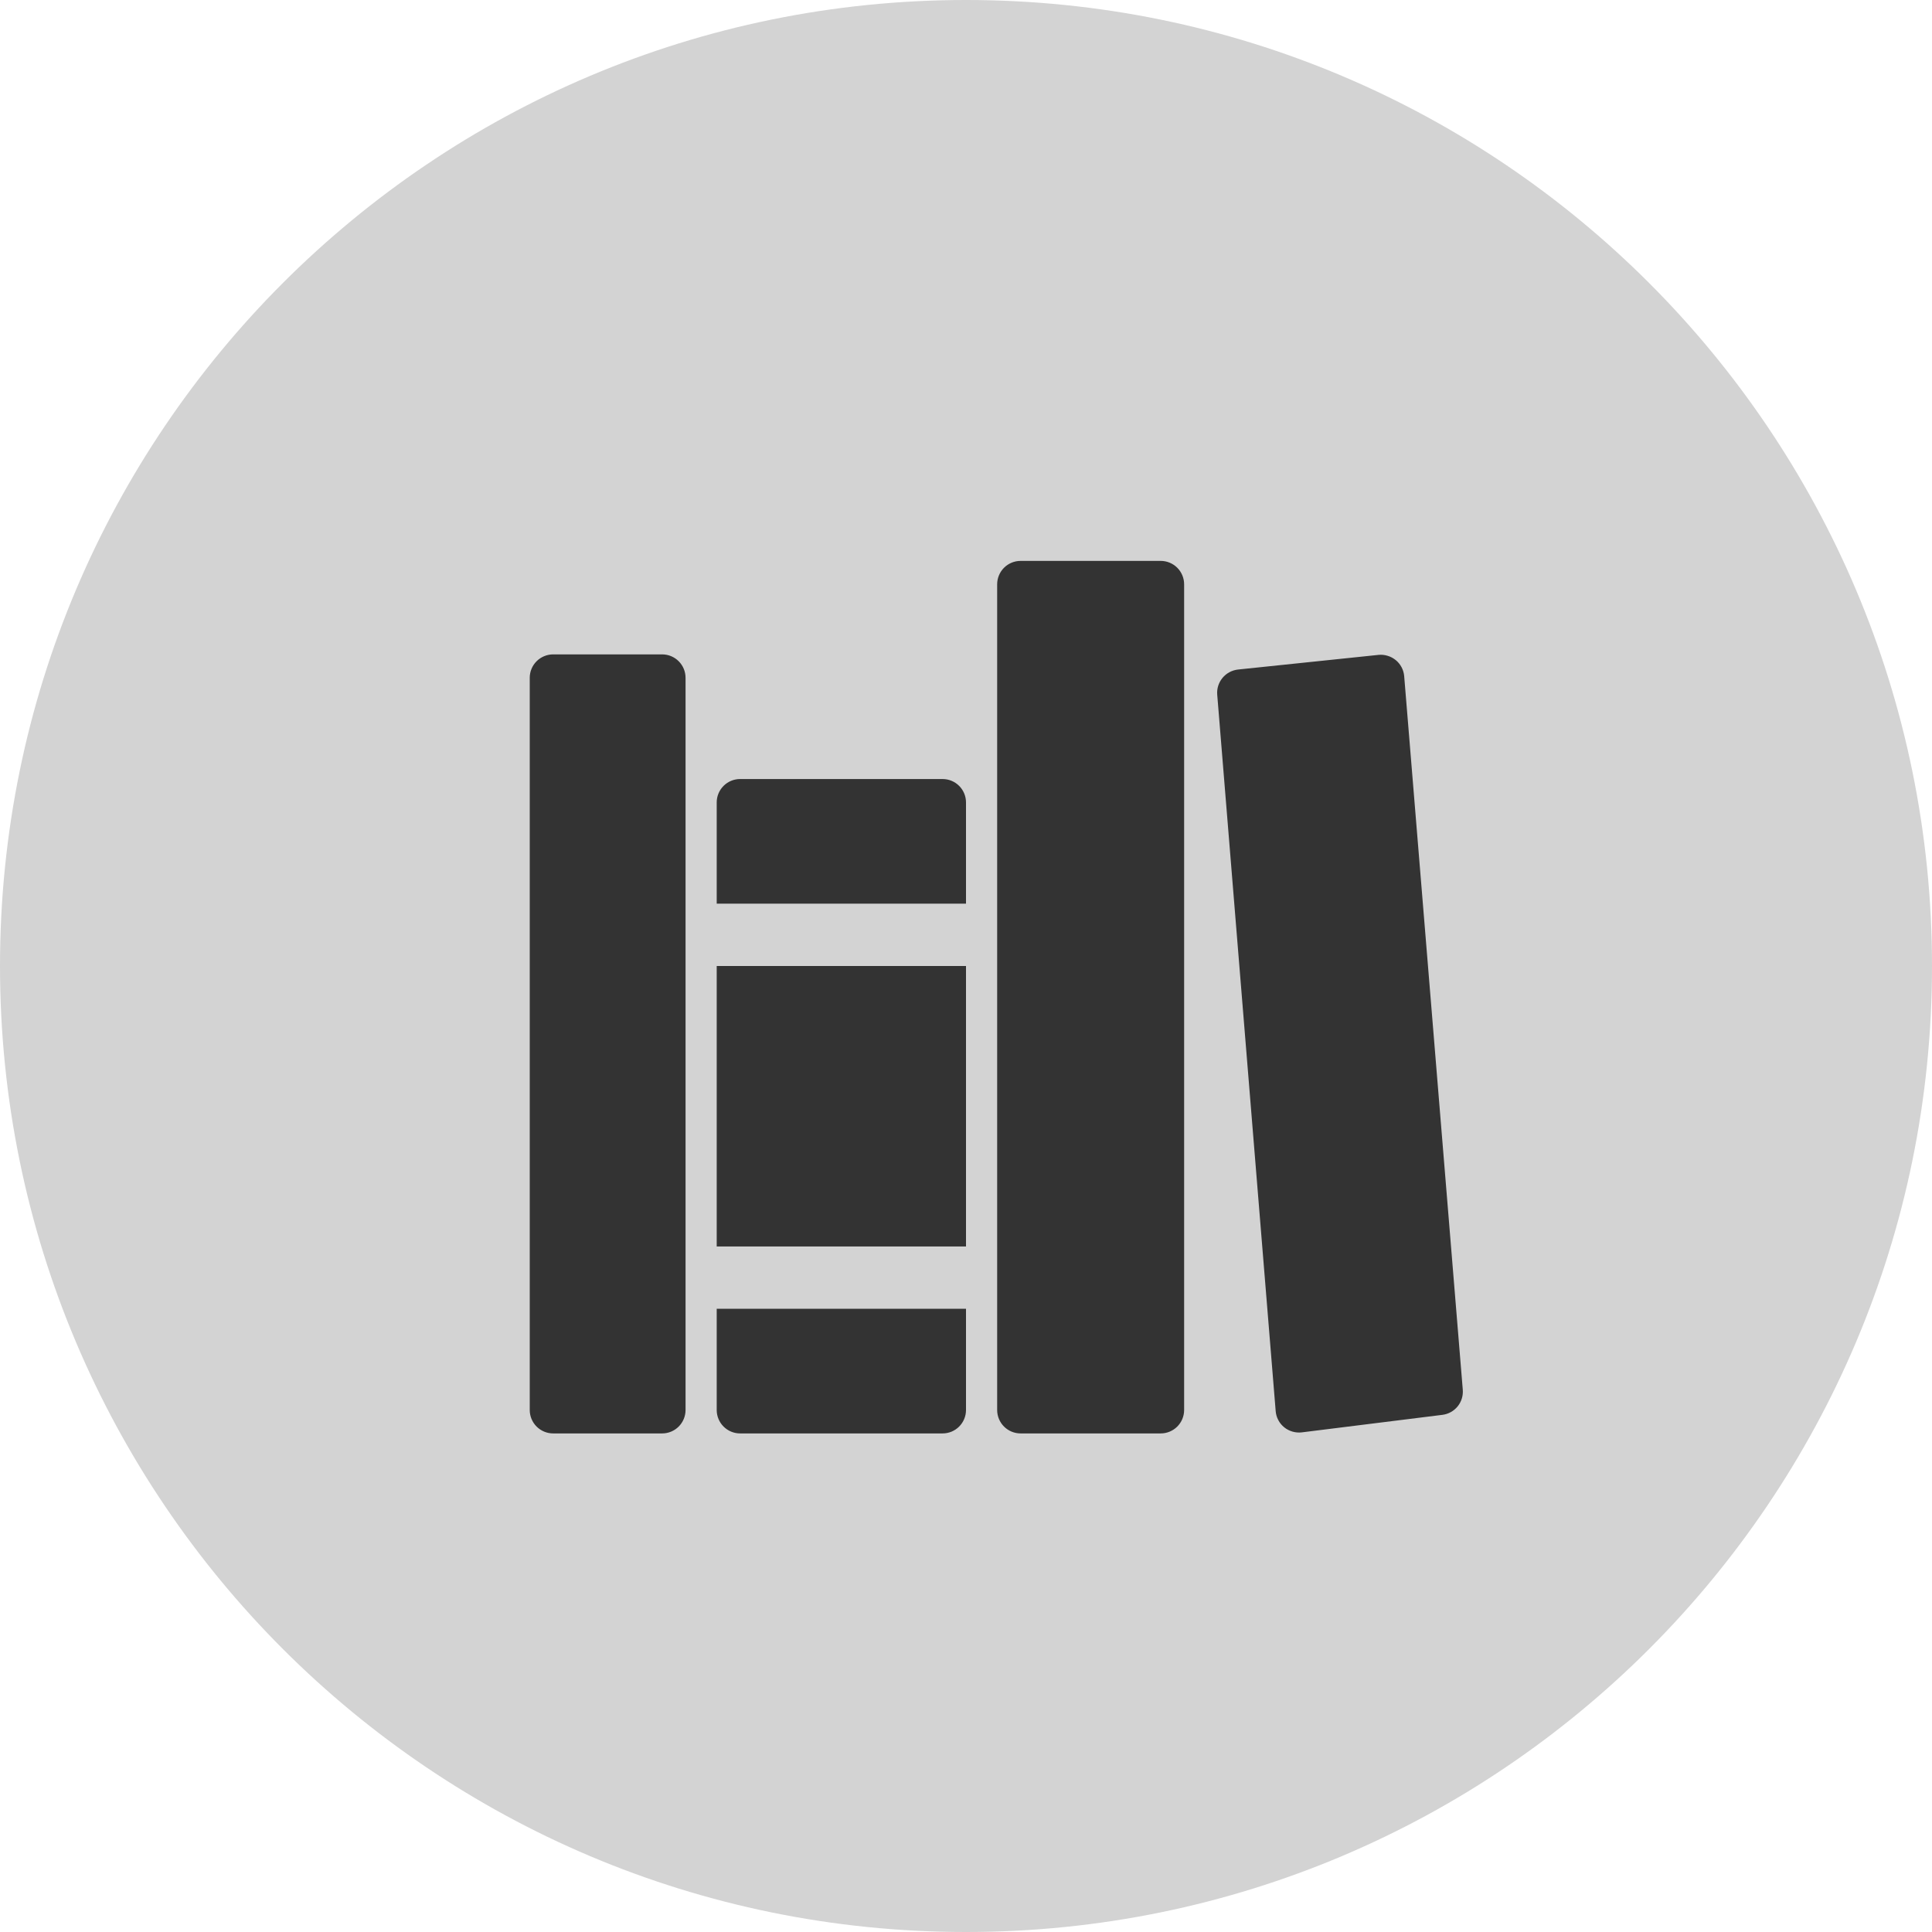
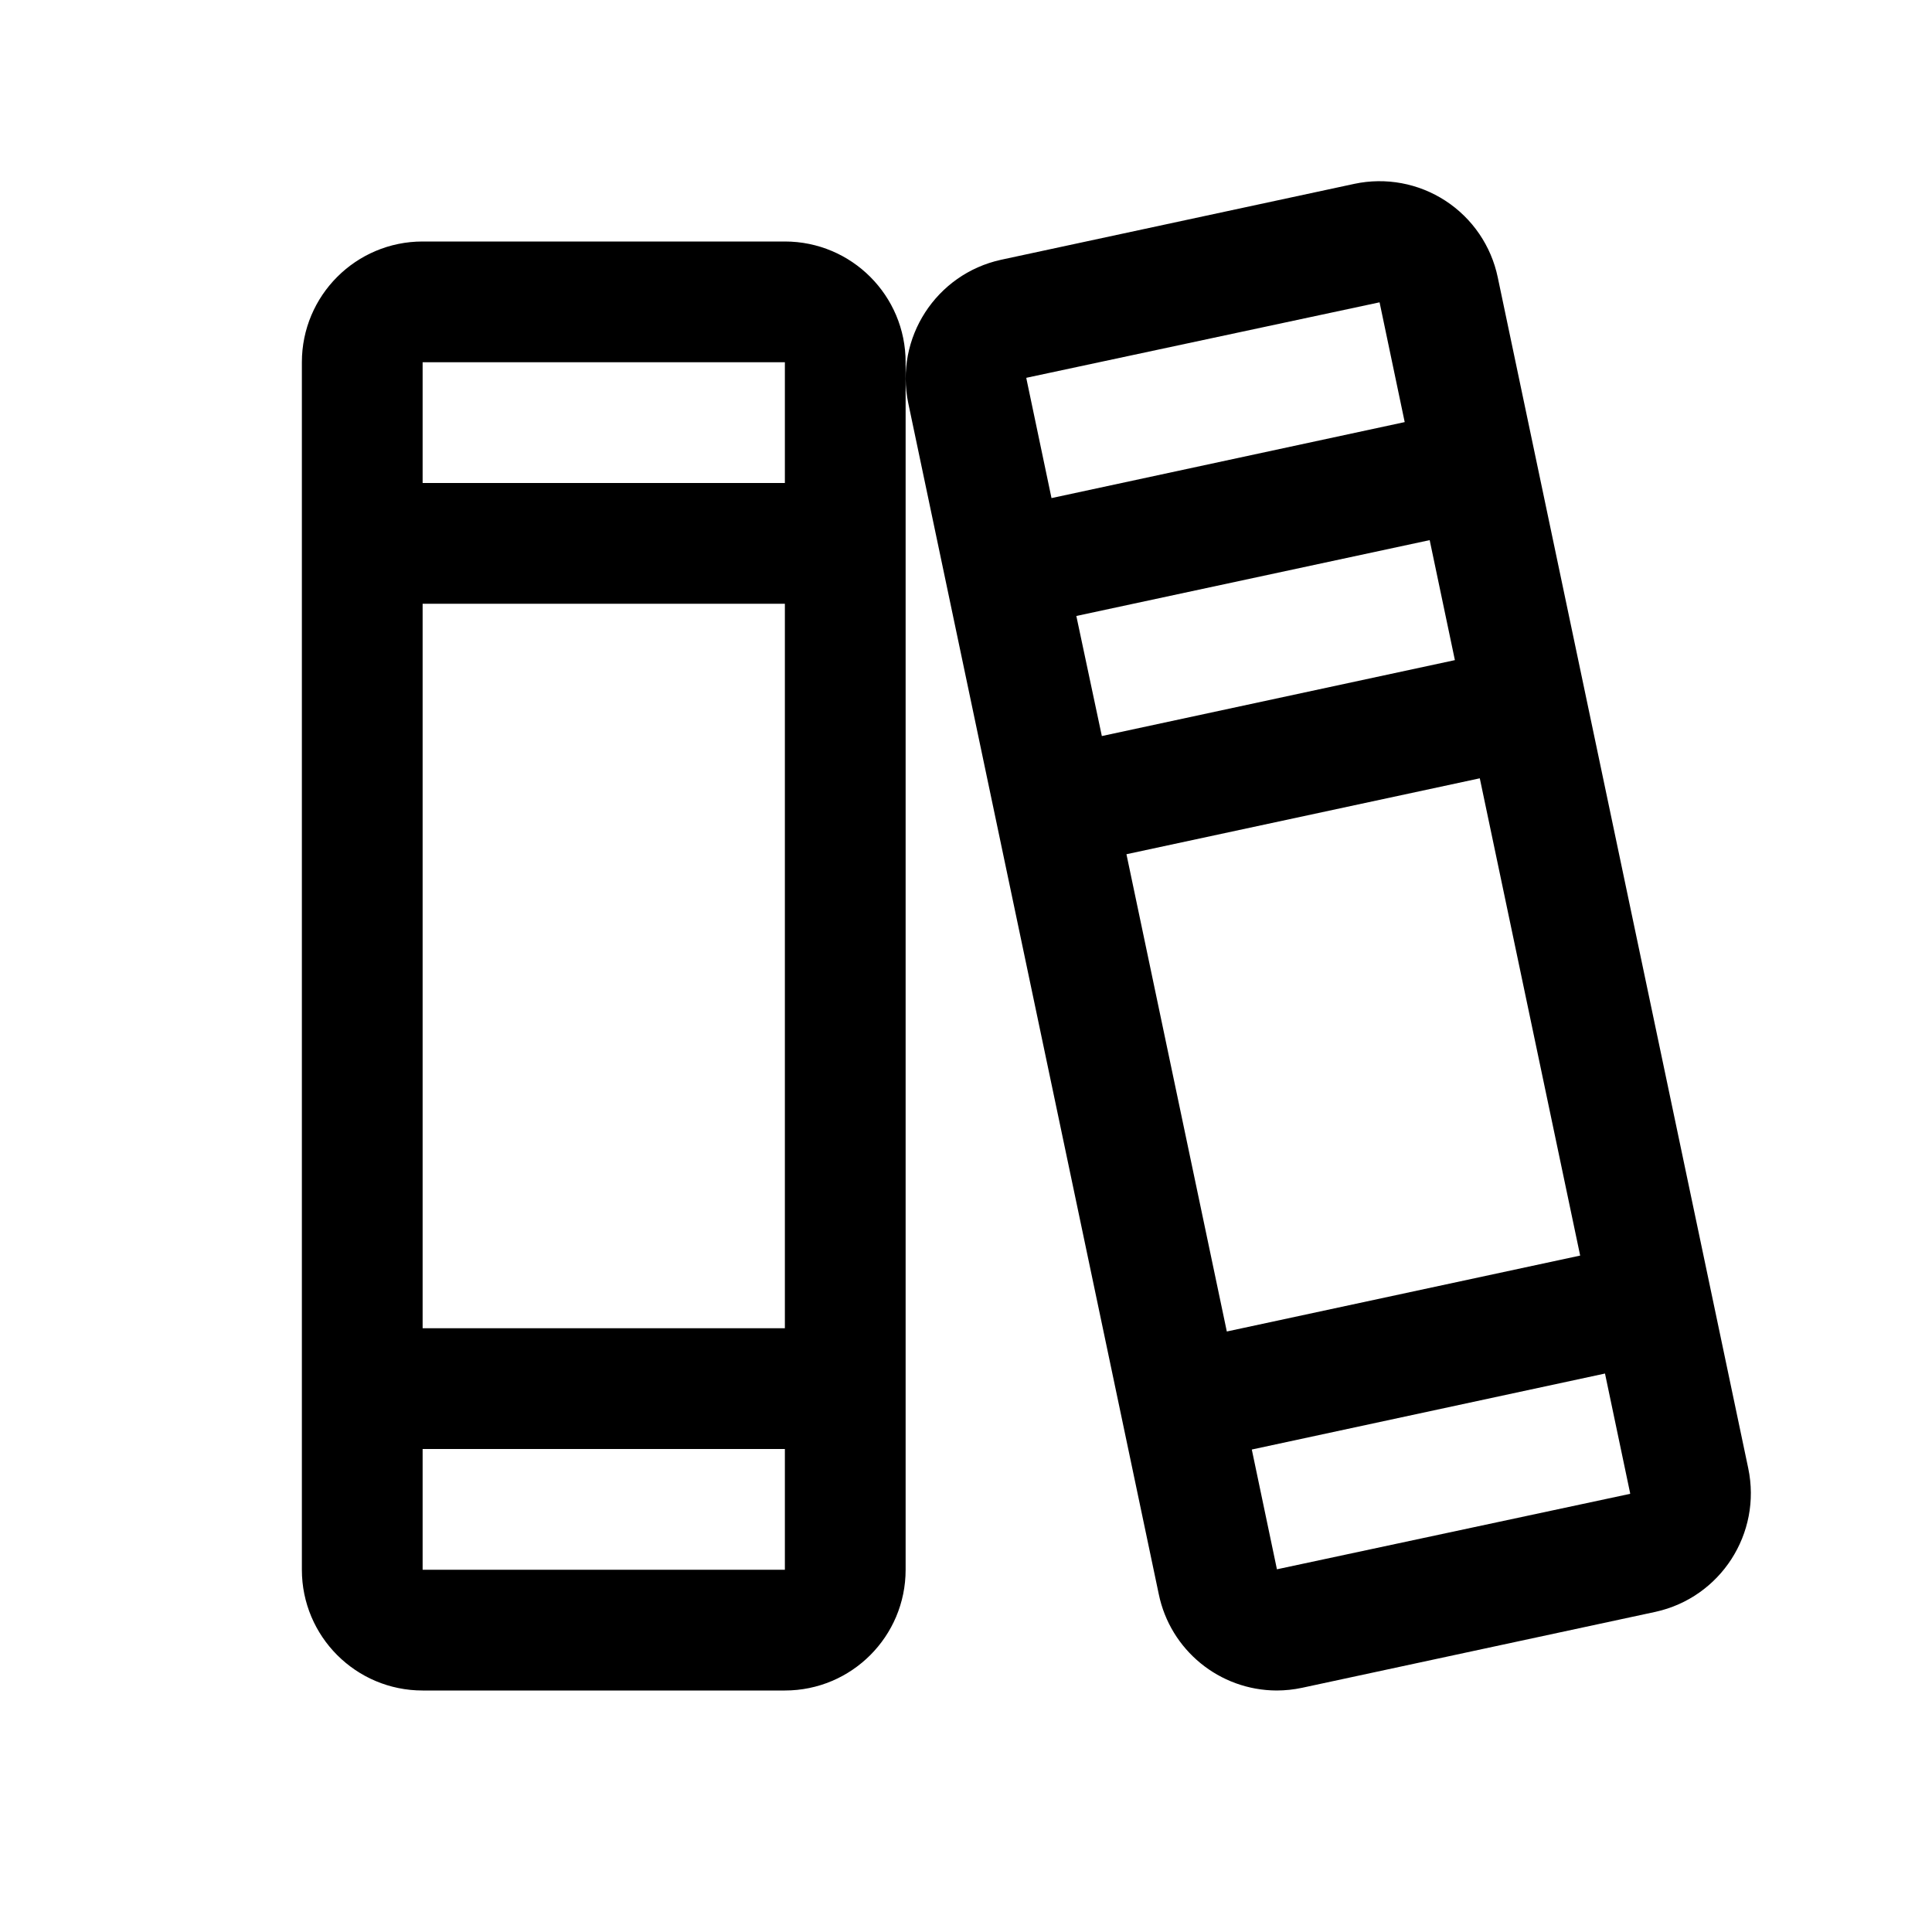
- <svg xmlns="http://www.w3.org/2000/svg" width="31" height="31" viewBox="0 0 31 31" fill="none">
-   <circle cx="15.5" cy="15.5" r="15.5" fill="#D3D3D3" />
-   <path d="M10.625 23H8.875C8.776 23 8.68 22.96 8.61 22.89C8.54 22.82 8.5 22.724 8.5 22.625V10.875C8.5 10.775 8.54 10.68 8.61 10.61C8.68 10.54 8.776 10.5 8.875 10.5H10.625C10.725 10.5 10.82 10.54 10.89 10.61C10.96 10.68 11 10.775 11 10.875V22.625C11 22.724 10.96 22.82 10.89 22.89C10.82 22.96 10.725 23 10.625 23ZM15.5 14.5V12.875C15.5 12.775 15.46 12.68 15.39 12.61C15.32 12.54 15.225 12.5 15.125 12.5H11.875C11.775 12.5 11.68 12.54 11.61 12.61C11.54 12.68 11.5 12.775 11.5 12.875V14.5H15.5ZM11.5 21V22.625C11.5 22.724 11.54 22.82 11.61 22.89C11.68 22.96 11.775 23 11.875 23H15.125C15.225 23 15.32 22.96 15.39 22.89C15.46 22.82 15.5 22.724 15.5 22.625V21H11.5ZM11.5 15.5H15.5V20H11.5V15.5ZM18.625 23H16.375C16.276 23 16.18 22.96 16.11 22.89C16.04 22.82 16 22.724 16 22.625V9.375C16 9.276 16.04 9.18 16.11 9.11C16.18 9.04 16.276 9 16.375 9H18.625C18.724 9 18.82 9.04 18.89 9.11C18.96 9.18 19 9.276 19 9.375V22.625C19 22.724 18.96 22.82 18.89 22.89C18.82 22.96 18.724 23 18.625 23ZM19.531 11.147L20.469 22.642C20.473 22.692 20.487 22.741 20.511 22.786C20.534 22.831 20.567 22.87 20.606 22.902C20.645 22.934 20.691 22.957 20.739 22.971C20.788 22.985 20.839 22.989 20.889 22.983L23.144 22.702C23.24 22.69 23.328 22.641 23.389 22.566C23.45 22.491 23.479 22.395 23.471 22.298L22.531 10.85C22.527 10.801 22.513 10.752 22.49 10.708C22.467 10.664 22.435 10.624 22.397 10.593C22.358 10.561 22.314 10.537 22.266 10.523C22.218 10.508 22.168 10.503 22.119 10.508L19.865 10.743C19.767 10.754 19.678 10.802 19.616 10.877C19.553 10.953 19.523 11.049 19.531 11.147Z" fill="#333333" />
+ <svg xmlns="http://www.w3.org/2000/svg" width="32" height="32" fill="#000000" viewBox="0 0 256 256">
+   <path d="M231.65,194.55,198.46,36.75a16,16,0,0,0-19-12.39L132.65,34.42a16.08,16.08,0,0,0-12.3,19l33.19,157.8A16,16,0,0,0,169.16,224a16.25,16.25,0,0,0,3.38-.36l46.81-10.06A16.09,16.09,0,0,0,231.65,194.55ZM136,50.15c0-.06,0-.09,0-.09l46.8-10,3.33,15.87L139.33,66Zm6.62,31.47,46.82-10.05,3.34,15.9L146,97.53Zm6.64,31.57,46.82-10.06,13.3,63.24-46.82,10.06ZM216,197.94l-46.8,10-3.33-15.87L212.67,182,216,197.85C216,197.91,216,197.94,216,197.94ZM104,32H56A16,16,0,0,0,40,48V208a16,16,0,0,0,16,16h48a16,16,0,0,0,16-16V48A16,16,0,0,0,104,32ZM56,48h48V64H56Zm0,32h48v96H56Zm48,128H56V192h48v16Z" />
</svg>
